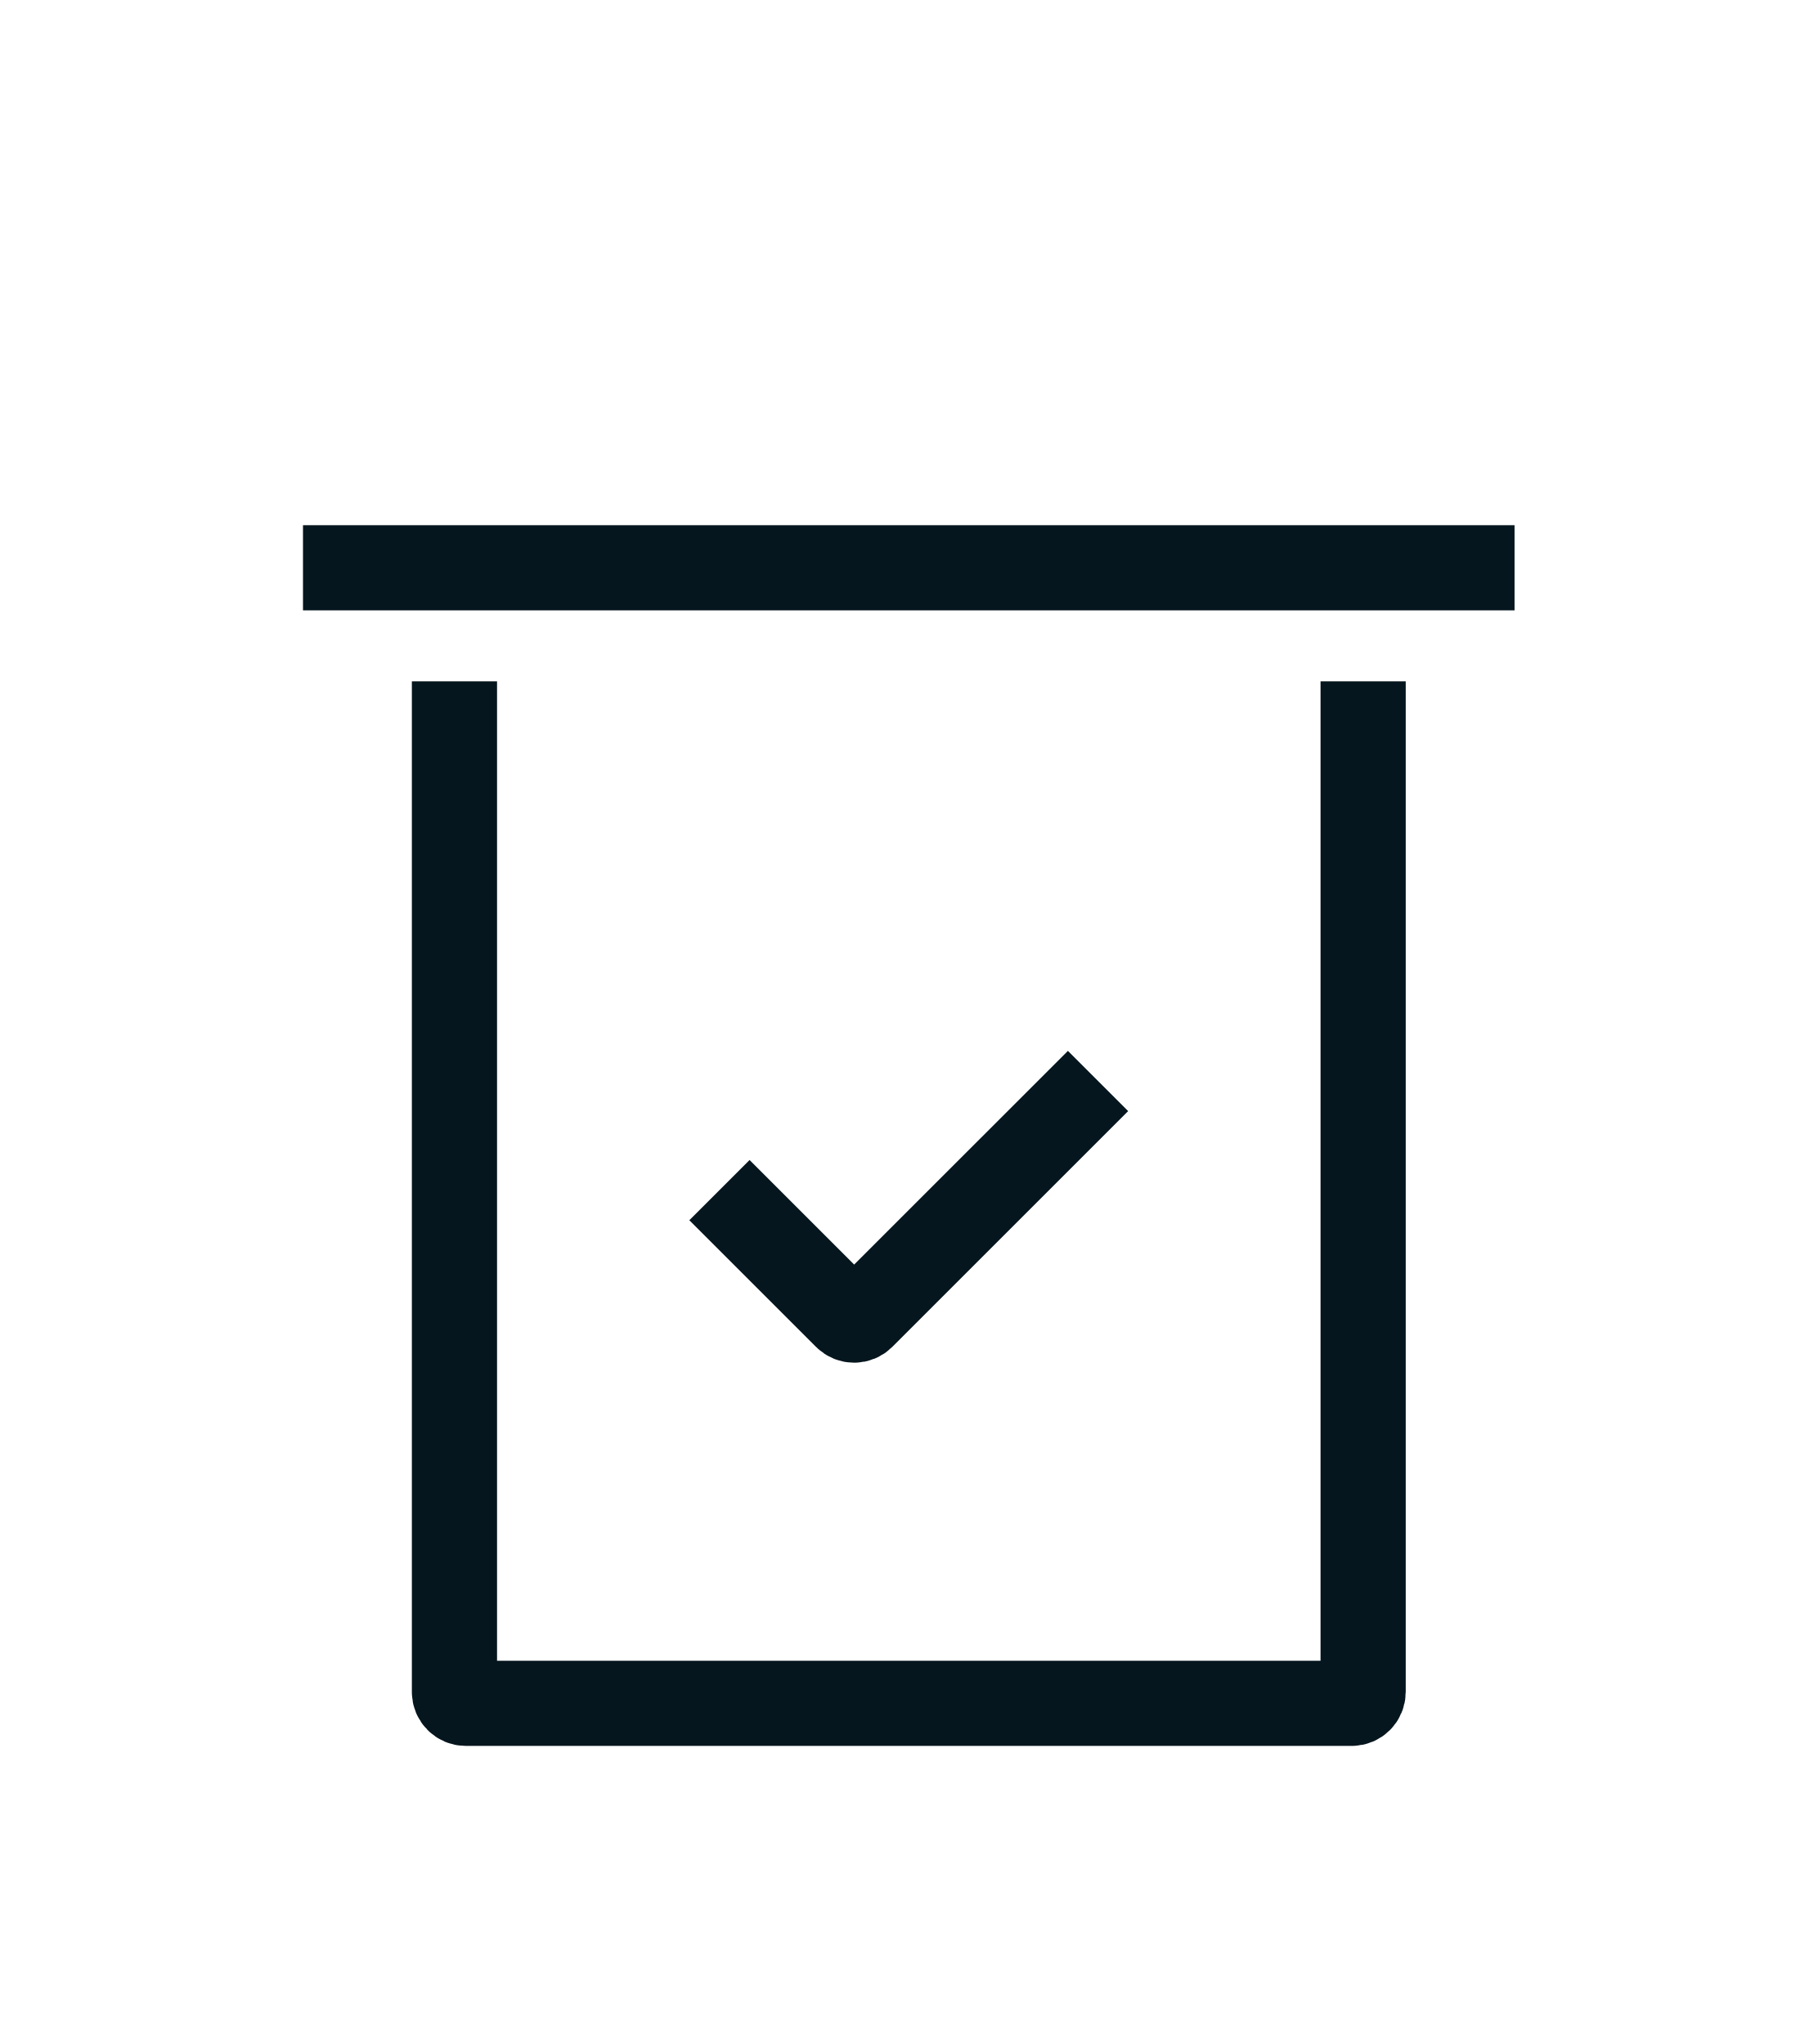
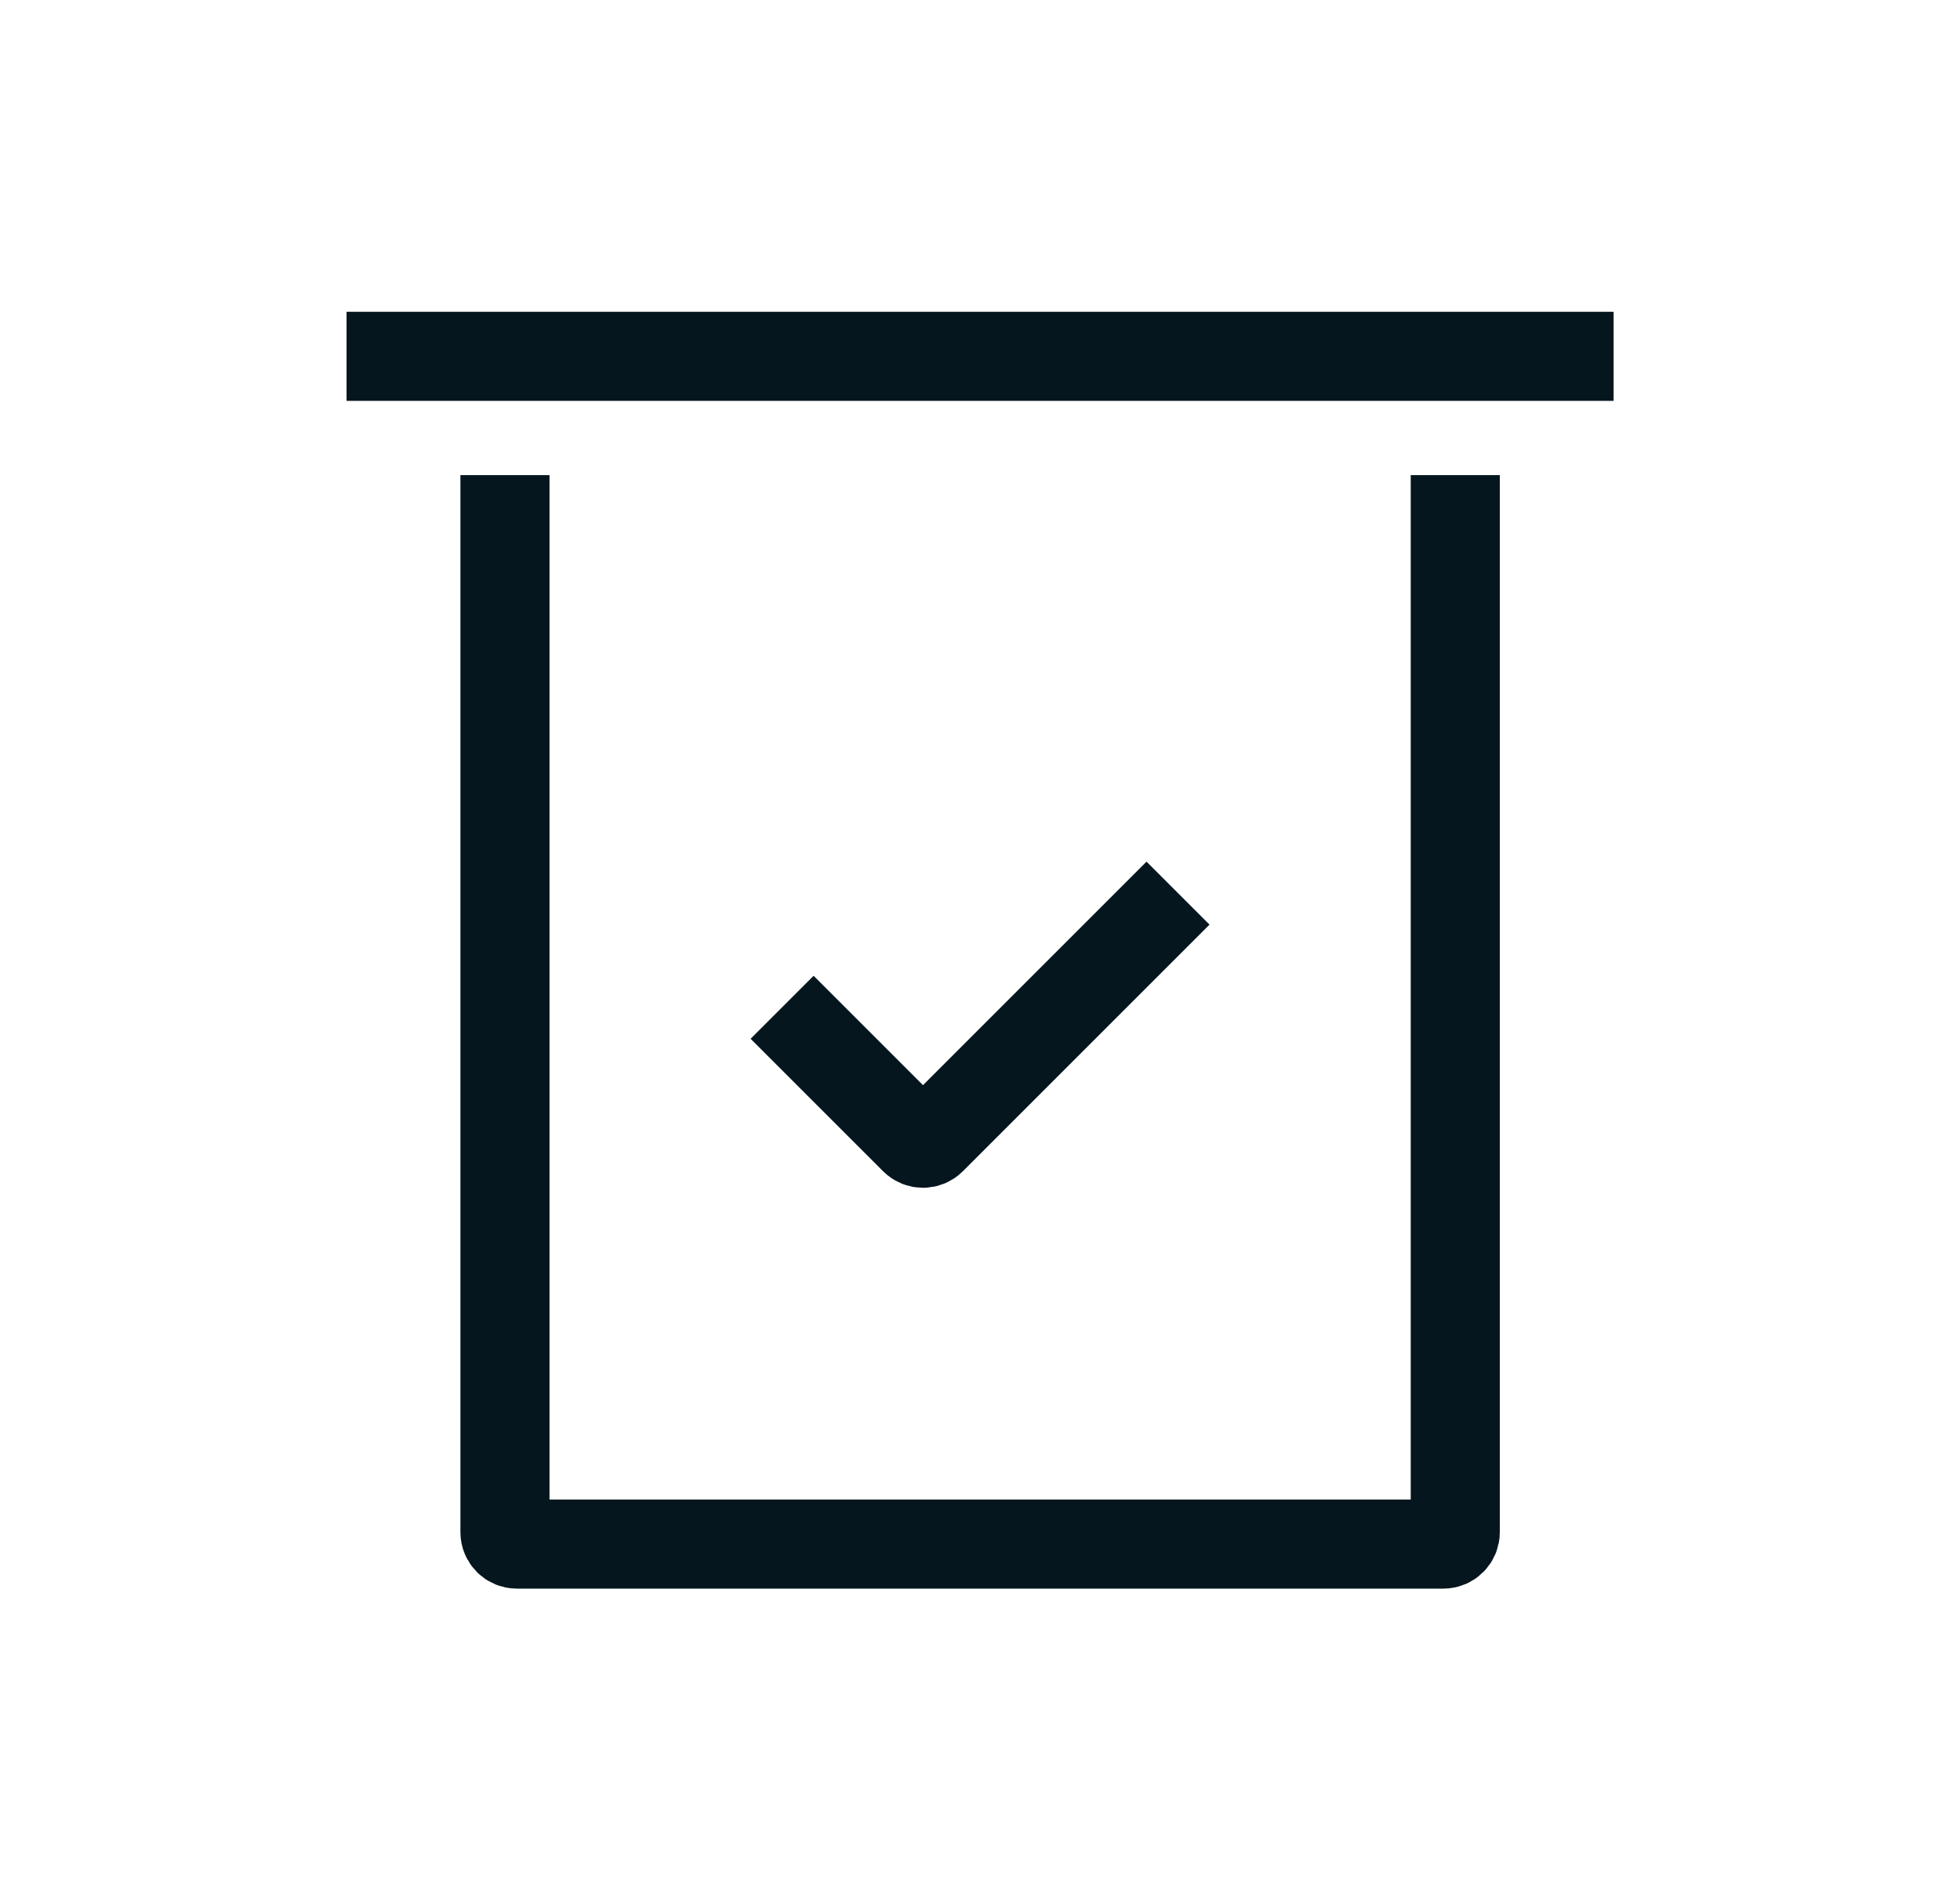
- <svg xmlns="http://www.w3.org/2000/svg" width="32" height="36" viewBox="0 0 32 36" fill="none">
-   <g id="Group 201">
-     <g id="Group 196">
-       <g id="Group 195">
-         <path id="Rectangle 256" d="M8.002 12V29.8C8.002 29.91 8.091 30 8.202 30H23.802C23.912 30 24.002 29.91 24.002 29.8V12" stroke="#06161E" stroke-width="1.5" />
-         <path id="Vector 131" d="M12.668 20.961L14.899 23.192C14.977 23.27 15.103 23.27 15.181 23.192L19.334 19.039" stroke="#06161E" stroke-width="1.5" />
-         <path id="Rectangle 257" d="M5.335 10L26.668 10" stroke="#06161E" stroke-width="1.5" />
-       </g>
-     </g>
-   </g>
+ <svg xmlns="http://www.w3.org/2000/svg" width="33" height="32" viewBox="0 0 33 32" fill="none">
+   <path d="M8.502 8V25.8C8.502 25.91 8.591 26 8.702 26H24.302C24.412 26 24.502 25.91 24.502 25.8V8" stroke="#06161E" stroke-width="1.5" />
+   <path d="M13.168 16.961L15.399 19.192C15.477 19.27 15.603 19.27 15.681 19.192L19.834 15.039" stroke="#06161E" stroke-width="1.5" />
+   <path d="M5.835 6L27.168 6" stroke="#06161E" stroke-width="1.5" />
</svg>
